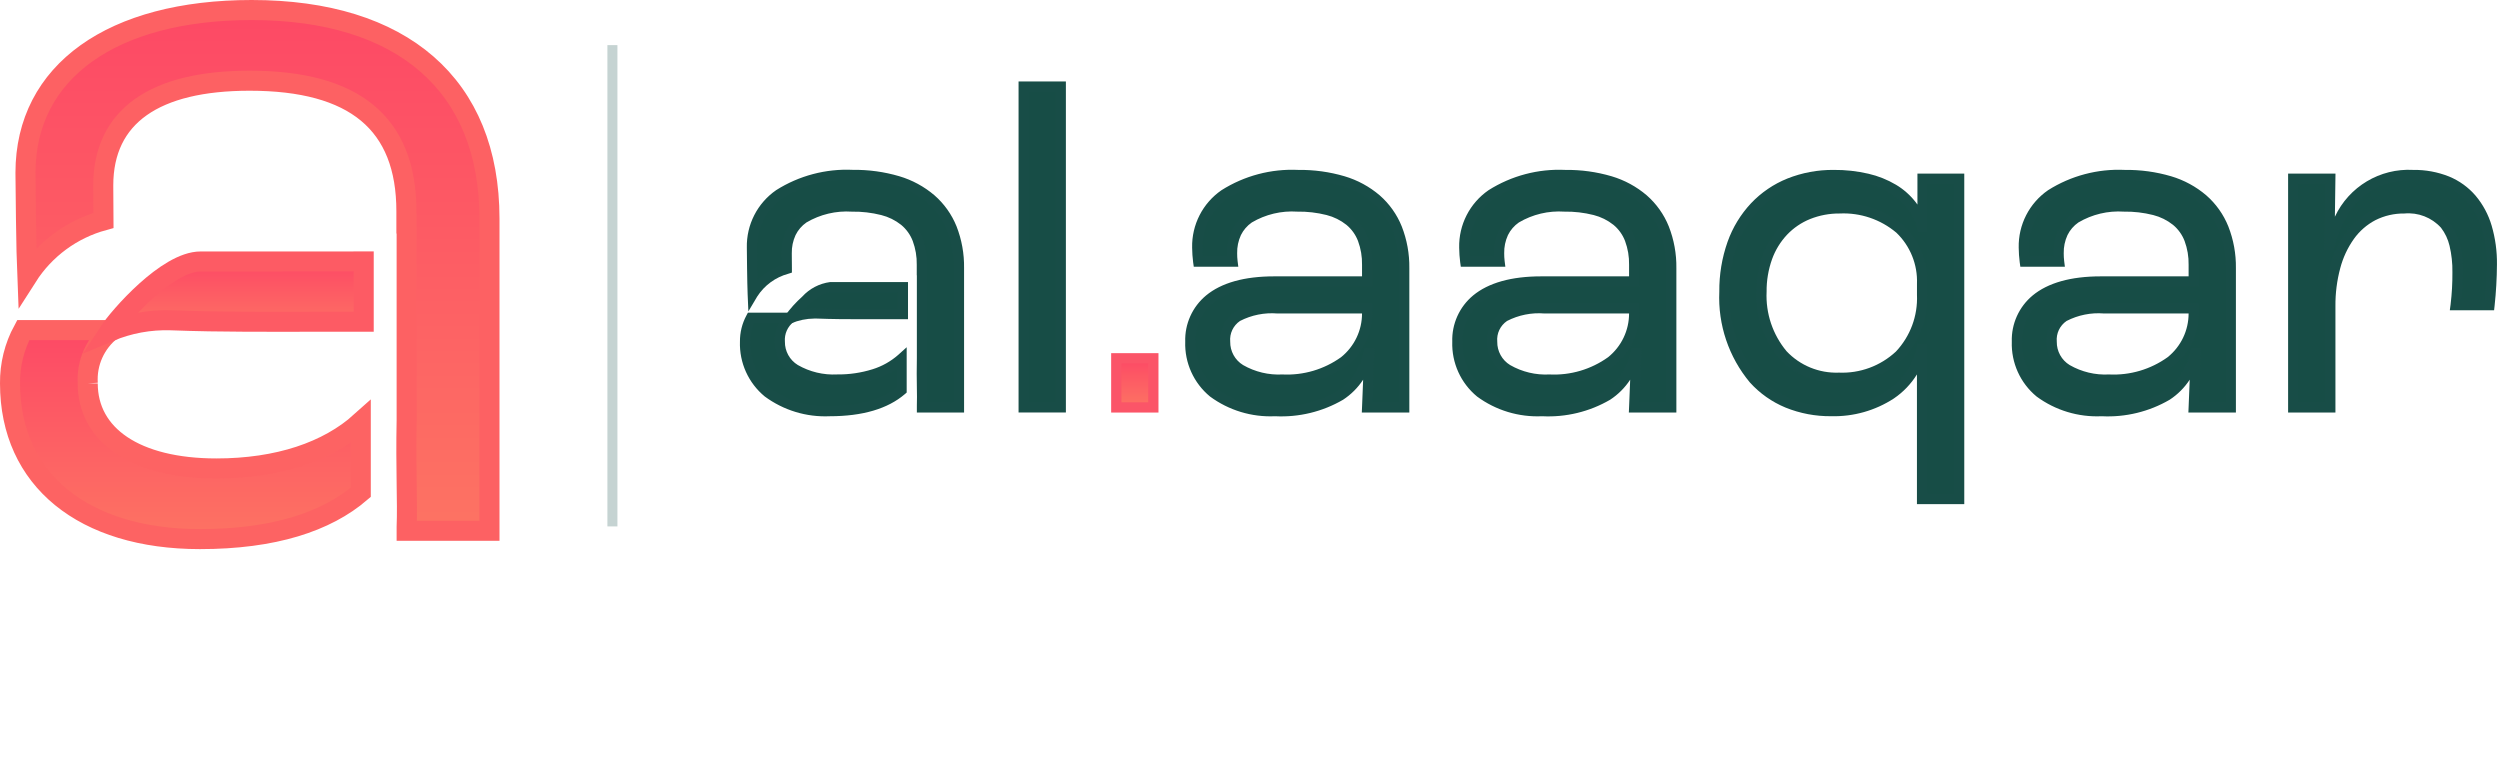
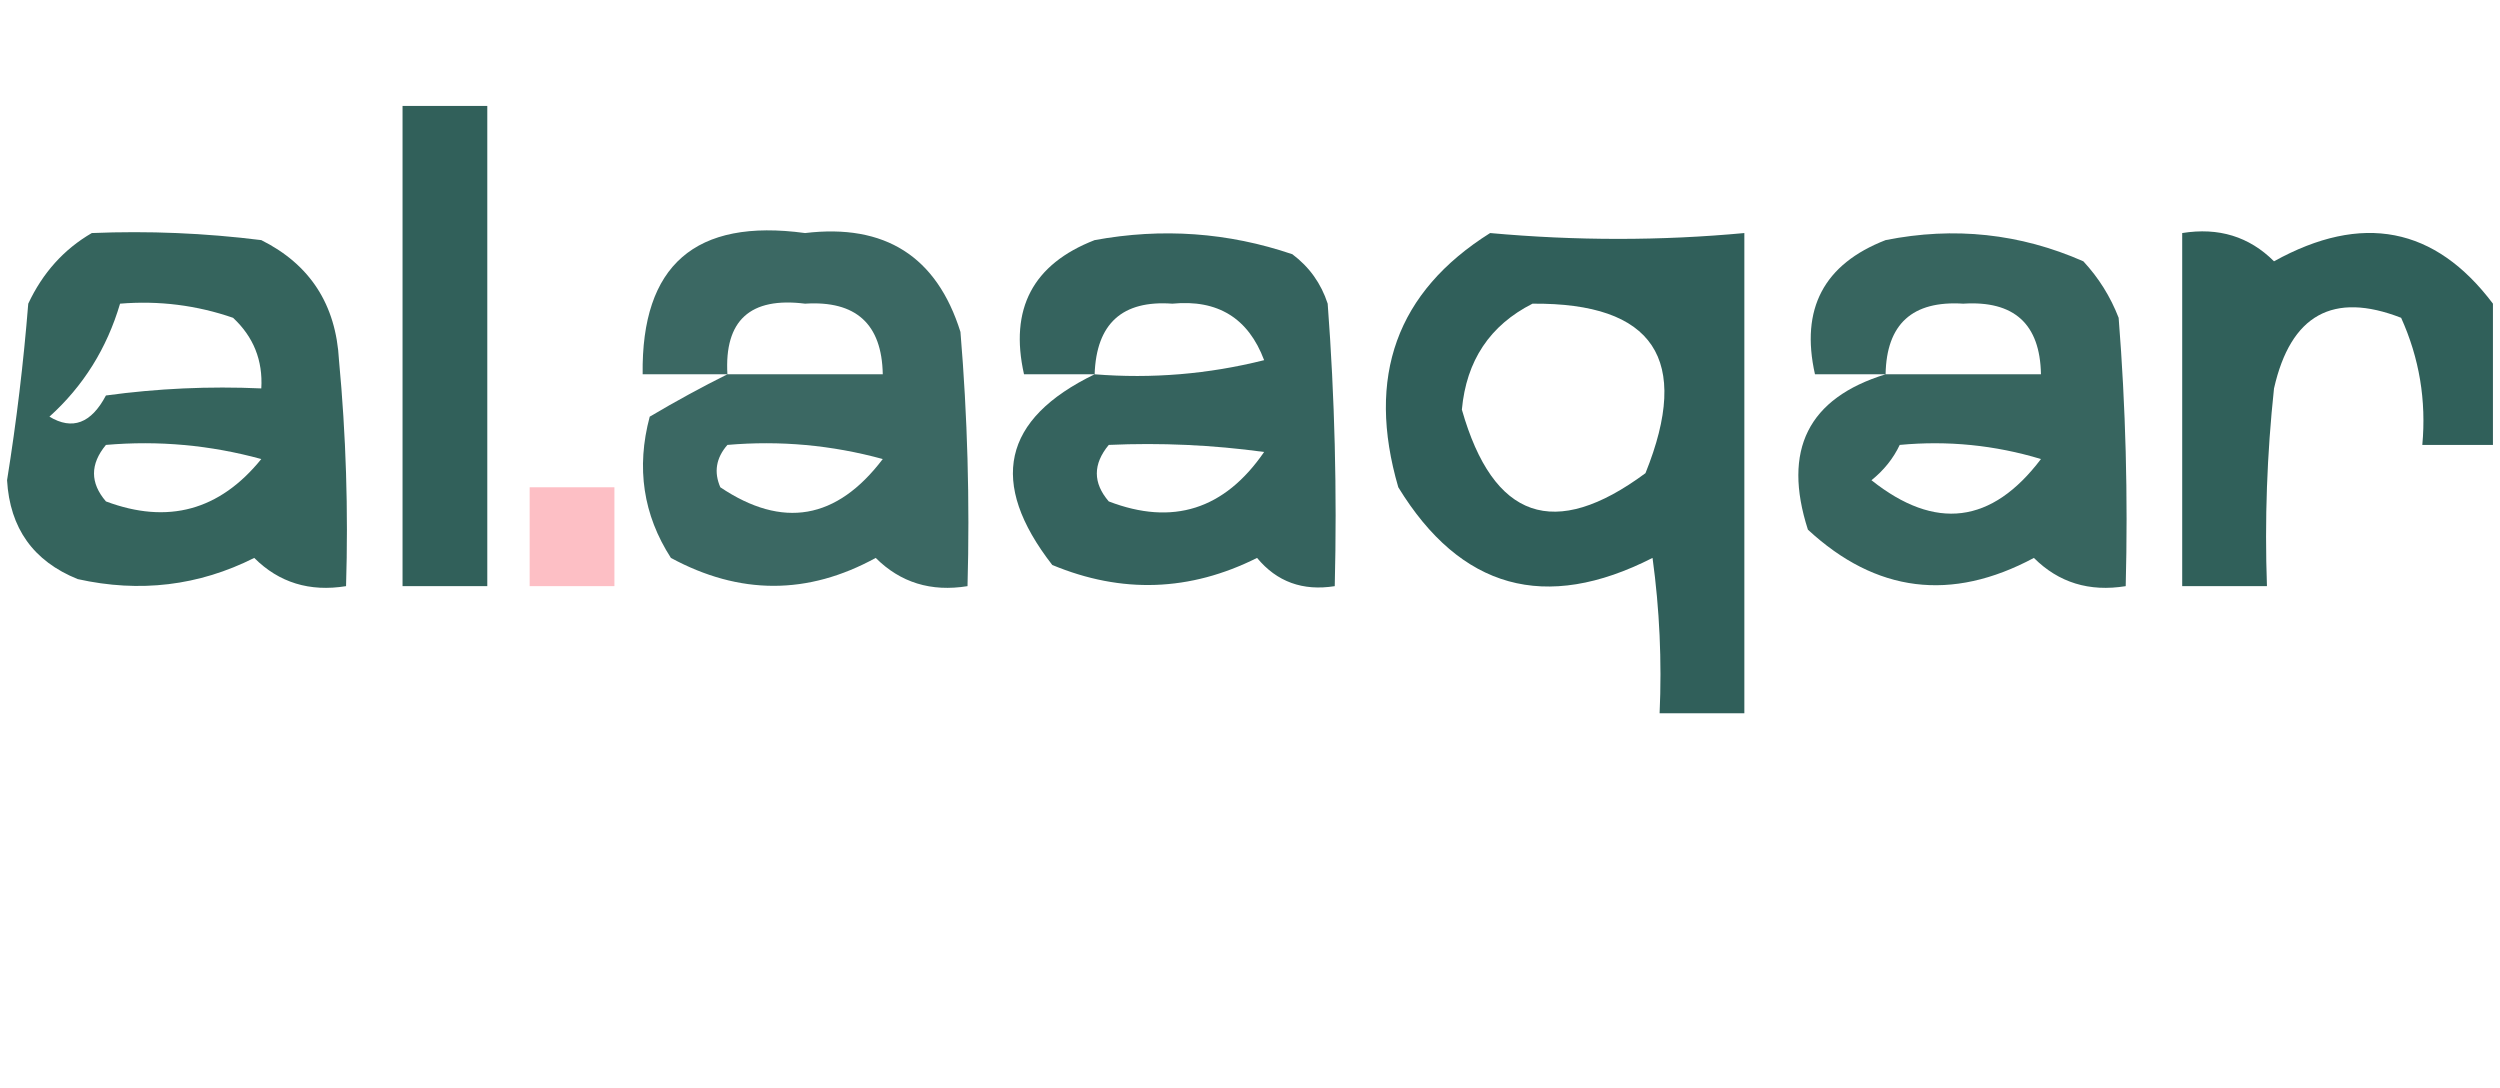
- <svg xmlns="http://www.w3.org/2000/svg" width="249.324" height="77.773" viewBox="0 0 249.324 77.773">
-   <defs>
-     <linearGradient id="linear-gradient" x1="0.5" x2="0.5" y2="1" gradientUnits="objectBoundingBox">
-       <stop offset="0" stop-color="#fd4965" />
-       <stop offset="1" stop-color="#fd7363" />
-     </linearGradient>
-     <clipPath id="clip-path">
-       <path id="Path_9657" data-name="Path 9657" d="M149.4-162.9v-.324h-8.955c-3.739,0-5.216,1.108-5.216,3.324,0,2.307,2.123,3.785,5.723,3.785,5.17,0,8.448-2.632,8.448-6.785m-17.632,3c0-3.232,2.261-6,8.354-6H149.4v-1.663c0-3.923-2.308-5.816-6.97-5.816-4.2,0-6.509,1.57-6.509,4.663a6.651,6.651,0,0,0,.046.831h-3.415a12.293,12.293,0,0,1-.093-1.385c0-4.523,3.877-7.246,10.063-7.246,6.693,0,10.57,3.323,10.57,9.277v13.894H149.4c.046-1.062.139-3.185.185-5.4h-.046c-.786,3.509-3.647,5.771-9.324,5.771-5.17,0-8.447-2.632-8.447-6.924" transform="translate(-131.769 176.513)" fill="none" />
-     </clipPath>
-     <clipPath id="clip-path-2">
-       <path id="Path_9656" data-name="Path 9656" d="M0-134.292H175.636V-204H0Z" transform="translate(0 204)" fill="none" />
-     </clipPath>
-     <clipPath id="clip-path-4">
-       <path id="Path_9662" data-name="Path 9662" d="M227.341-162.9v-.324h-8.955c-3.739,0-5.216,1.108-5.216,3.324,0,2.307,2.123,3.785,5.723,3.785,5.17,0,8.448-2.632,8.448-6.785m-17.632,3c0-3.232,2.261-6,8.354-6h9.278v-1.663c0-3.923-2.308-5.816-6.97-5.816-4.2,0-6.509,1.57-6.509,4.663a6.644,6.644,0,0,0,.046.831h-3.415a12.3,12.3,0,0,1-.093-1.385c0-4.523,3.877-7.246,10.063-7.246,6.693,0,10.57,3.323,10.57,9.277v13.894h-3.692c.046-1.062.139-3.185.185-5.4h-.046c-.786,3.509-3.647,5.771-9.324,5.771-5.17,0-8.447-2.632-8.447-6.924" transform="translate(-209.708 176.513)" fill="none" />
-     </clipPath>
-     <clipPath id="clip-path-6">
-       <path id="Path_9664" data-name="Path 9664" d="M0-161.039H175.636V-204H0Z" transform="translate(0 204)" fill="none" />
-     </clipPath>
-     <clipPath id="clip-path-7">
-       <path id="Path_9667" data-name="Path 9667" d="M307.357-164.559v-1.107c0-4.57-3.185-7.525-8.217-7.525-4.569,0-7.8,3.278-7.8,8.309,0,5.307,3.093,8.585,7.708,8.585,5.077,0,8.309-3.232,8.309-8.263Zm0,5.4h-.046c-.831,3.785-4.339,6.186-9,6.186-6.417,0-10.662-4.57-10.662-11.909,0-7.062,4.431-11.632,10.894-11.632,4.939,0,7.984,2.03,8.816,5.169h.046v-4.8h3.646V-144.2h-3.692Z" transform="translate(-287.647 176.513)" fill="none" />
-     </clipPath>
-     <clipPath id="clip-path-10">
-       <path id="Path_9672" data-name="Path 9672" d="M390.647-162.9v-.324h-8.955c-3.739,0-5.216,1.108-5.216,3.324,0,2.307,2.123,3.785,5.723,3.785,5.17,0,8.448-2.632,8.448-6.785m-17.632,3c0-3.232,2.261-6,8.354-6h9.278v-1.663c0-3.923-2.308-5.816-6.97-5.816-4.2,0-6.509,1.57-6.509,4.663a6.642,6.642,0,0,0,.046.831H373.8a12.285,12.285,0,0,1-.093-1.385c0-4.523,3.877-7.246,10.063-7.246,6.693,0,10.57,3.323,10.57,9.277v13.894h-3.693c.046-1.062.139-3.185.185-5.4h-.046c-.786,3.509-3.647,5.771-9.324,5.771-5.17,0-8.447-2.632-8.447-6.924" transform="translate(-373.015 176.513)" fill="none" />
-     </clipPath>
-     <clipPath id="clip-path-13">
-       <path id="Path_9677" data-name="Path 9677" d="M453.655-176.145h3.692l-.093,6.6h.047c1.062-3.97,3.416-6.969,8.309-6.969,5.123,0,7.847,3.415,7.847,8.908a40.313,40.313,0,0,1-.231,4.062h-3.37a26.12,26.12,0,0,0,.185-3.277c0-4.2-1.569-6.37-5.309-6.37-4.662,0-7.385,4.062-7.385,9.739v10.109h-3.692Z" transform="translate(-453.655 176.513)" fill="none" />
-     </clipPath>
-     <clipPath id="clip-path-16">
-       <path id="Path_9681" data-name="Path 9681" d="M83.129-170.338h3.693v-31.988H83.129Z" transform="translate(-83.129 202.326)" fill="none" />
-     </clipPath>
-     <clipPath id="clip-path-18">
-       <path id="Path_9686" data-name="Path 9686" d="M5.271-132.47a2.775,2.775,0,0,1,1.065-2.373H2.4a4.864,4.864,0,0,0-.588,2.373c0,4.293,3.278,6.929,8.45,6.929,3.278,0,5.622-.766,7.154-2.084v-3.132a9.443,9.443,0,0,1-6.422,2.073c-3.594,0-5.723-1.476-5.723-3.785" transform="translate(-1.812 134.843)" fill="none" />
-     </clipPath>
-     <clipPath id="clip-path-21">
-       <path id="Path_9691" data-name="Path 9691" d="M18.792-143.779c-1.5,0-3.64,2.474-4.066,3.125a6.531,6.531,0,0,1,2.747-.507c2.246.086,4.492.064,6.743.064h1.832v-2.681Z" transform="translate(-14.727 143.779)" fill="none" />
-     </clipPath>
-     <clipPath id="clip-path-24">
-       <path id="Path_9696" data-name="Path 9696" d="M13.884-176.531c-6.185,0-10.061,2.726-10.061,7.244,0,.383.033,3.572.079,4.62a5.851,5.851,0,0,1,3.391-2.5c-.011-1.6-.011-1.476-.011-1.555,0-3.1,2.31-4.664,6.512-4.664,4.664,0,6.974,1.893,6.974,5.813v.541h.011v8.765c-.045,2.118.045,3.639,0,4.743v.169h3.684v-13.891c0-5.96-3.887-9.283-10.579-9.283" transform="translate(-3.823 176.531)" fill="none" />
-     </clipPath>
-     <clipPath id="clip-path-27">
-       <path id="Path_9700" data-name="Path 9700" d="M110.151-118.131h3.693v-4.9h-3.693Z" transform="translate(-110.151 123.03)" fill="none" />
-     </clipPath>
-     <clipPath id="clip-path-31">
-       <path id="Path_9719" data-name="Path 9719" d="M343.088-25.531v3.2" transform="translate(-343.088 25.531)" fill="none" />
-     </clipPath>
-     <clipPath id="clip-path-32">
-       <path id="Path_9718" data-name="Path 9718" d="M0-134.292H514V-204H0Z" transform="translate(0 204)" fill="none" />
-     </clipPath>
-     <clipPath id="clip-path-33">
-       <path id="Path_9724" data-name="Path 9724" d="M343.088-26.023v3.2" transform="translate(-343.088 26.023)" fill="none" />
-     </clipPath>
-   </defs>
-   <g id="Group_1843" data-name="Group 1843" transform="translate(-835 -91.227)">
-     <g id="Group_6" data-name="Group 6" transform="translate(836 92.227)">
-       <g id="Group_1602" data-name="Group 1602">
-         <path id="Path_23" data-name="Path 23" d="M7.754,225.857a6.217,6.217,0,0,1,2.387-5.317H1.319A10.892,10.892,0,0,0,0,225.857c0,9.619,7.349,15.526,18.942,15.526,7.349,0,12.6-1.717,16.037-4.67v-7.018c-3.283,2.954-8.234,4.645-14.4,4.645-8.057,0-12.83-3.307-12.83-8.483" transform="translate(0 -188.62)" stroke="#fd6363" stroke-width="2" fill="url(#linear-gradient)" />
-         <path id="Path_24" data-name="Path 24" d="M77.466,173.267c-3.361,0-8.159,5.544-9.114,7a14.646,14.646,0,0,1,6.157-1.137c5.034.194,10.071.143,15.115.143h4.107v-6.009Z" transform="translate(-58.459 -148.189)" stroke="#fd5b64" stroke-width="2" fill="url(#linear-gradient)" />
-         <path id="Path_25" data-name="Path 25" d="M33.2,0C19.332,0,10.644,6.11,10.644,16.233c0,.858.076,8,.177,10.351a13.115,13.115,0,0,1,7.6-5.6C18.4,17.394,18.4,17.672,18.4,17.5c0-6.943,5.178-10.452,14.6-10.452,10.456,0,15.633,4.241,15.633,13.027v1.212h.025V40.924c-.1,4.746.1,8.154,0,10.629v.379h8.259V20.8C56.913,7.448,48.2,0,33.2,0" transform="translate(-9.103 0)" stroke="#fd6163" stroke-width="2" fill="url(#linear-gradient)" />
-       </g>
-     </g>
-     <g id="Group_1571" data-name="Group 1571" transform="translate(908.688 99.292)">
-       <g id="Group_1464" data-name="Group 1464" transform="translate(45.026 9.392)" clip-path="url(#clip-path)">
-         <g id="Group_1463" data-name="Group 1463" transform="translate(-45.026 -9.392)" clip-path="url(#clip-path-2)">
-           <path id="Path_9655" data-name="Path 9655" d="M130.769-177.513h22.008v24.224H130.769Z" transform="translate(-86.085 186.564)" fill="#174d46" />
-         </g>
-       </g>
-       <g id="Group_1466" data-name="Group 1466" clip-path="url(#clip-path-2)">
-         <g id="Group_1465" data-name="Group 1465" transform="translate(44.514 8.88)">
-           <path id="Path_9658" data-name="Path 9658" d="M7.459,23.066A10.14,10.14,0,0,1,.973,21.1,6.8,6.8,0,0,1-1.5,15.63,5.766,5.766,0,0,1,.578,11.022C2.109,9.758,4.393,9.116,7.367,9.116h8.766V7.966a6.459,6.459,0,0,0-.4-2.375,3.909,3.909,0,0,0-1.154-1.61A5.242,5.242,0,0,0,12.6,3a11.192,11.192,0,0,0-2.92-.339A7.889,7.889,0,0,0,5.141,3.741,3.305,3.305,0,0,0,4.054,5a4.126,4.126,0,0,0-.375,1.81,6.161,6.161,0,0,0,.042.767l.072.576H-.648l-.063-.44a12.7,12.7,0,0,1-.1-1.458A6.787,6.787,0,0,1,2.118.523,13.149,13.149,0,0,1,9.767-1.5a15.676,15.676,0,0,1,4.627.635,9.605,9.605,0,0,1,3.5,1.9,8.156,8.156,0,0,1,2.2,3.1A10.98,10.98,0,0,1,20.85,8.29V22.7H16.11l.024-.556c.026-.6.069-1.578.109-2.723a6.913,6.913,0,0,1-2,2A12.232,12.232,0,0,1,7.459,23.066ZM7.367,10.142a13.522,13.522,0,0,0-3.733.463,6.647,6.647,0,0,0-2.4,1.208,4.546,4.546,0,0,0-1.3,1.719,5.281,5.281,0,0,0-.407,2.1,6.411,6.411,0,0,0,.547,2.68A5.506,5.506,0,0,0,1.621,20.3a9.144,9.144,0,0,0,5.838,1.737,11.253,11.253,0,0,0,6.214-1.485,5.921,5.921,0,0,0,1.693-1.674,6.584,6.584,0,0,0,.917-2.211l.09-.4h.98l-.011.523c-.039,1.889-.113,3.736-.162,4.878h2.645V8.29a9.965,9.965,0,0,0-.673-3.768A7.14,7.14,0,0,0,17.225,1.8,8.59,8.59,0,0,0,14.091.114,14.659,14.659,0,0,0,9.767-.475,12.156,12.156,0,0,0,2.715,1.356a5.918,5.918,0,0,0-1.852,2.1A6.052,6.052,0,0,0,.217,6.259c0,.249.018.585.041.873h2.4c0-.139,0-.25,0-.318a5.137,5.137,0,0,1,.478-2.257A4.319,4.319,0,0,1,4.549,2.9,8.849,8.849,0,0,1,9.675,1.638a12.2,12.2,0,0,1,3.191.375,6.253,6.253,0,0,1,2.37,1.18,4.976,4.976,0,0,1,1.452,2.021,7.469,7.469,0,0,1,.47,2.753v2.175ZM8.2,19.927a8.12,8.12,0,0,1-4.5-1.114,3.957,3.957,0,0,1-1.287-1.371,3.706,3.706,0,0,1-.452-1.812A3.835,3.835,0,0,1,2.3,13.956a3.054,3.054,0,0,1,1.1-1.247,7.844,7.844,0,0,1,4.293-.916h9.467v.836a7.1,7.1,0,0,1-.641,3.029,6.475,6.475,0,0,1-1.836,2.32A10.236,10.236,0,0,1,8.2,19.927ZM7.69,12.818a6.94,6.94,0,0,0-3.727.746,2.251,2.251,0,0,0-.977,2.066,2.685,2.685,0,0,0,1.285,2.332A7.131,7.131,0,0,0,8.2,18.9a9.239,9.239,0,0,0,5.842-1.722,5.591,5.591,0,0,0,2.091-4.362Z" transform="translate(1.5 1.5)" fill="#184d47" />
-         </g>
-       </g>
-       <g id="Group_1468" data-name="Group 1468" transform="translate(71.658 9.392)" clip-path="url(#clip-path-4)">
-         <g id="Group_1467" data-name="Group 1467" transform="translate(-71.658 -9.392)" clip-path="url(#clip-path-2)">
-           <path id="Path_9660" data-name="Path 9660" d="M208.708-177.513h22.008v24.224H208.708Z" transform="translate(-137.392 186.564)" fill="#174d46" />
-         </g>
-       </g>
-       <g id="Group_1470" data-name="Group 1470" clip-path="url(#clip-path-6)">
-         <g id="Group_1469" data-name="Group 1469" transform="translate(71.146 8.88)">
-           <path id="Path_9663" data-name="Path 9663" d="M7.459,23.066A10.14,10.14,0,0,1,.973,21.1,6.8,6.8,0,0,1-1.5,15.63,5.766,5.766,0,0,1,.578,11.022C2.109,9.758,4.393,9.116,7.367,9.116h8.766V7.966a6.459,6.459,0,0,0-.4-2.375,3.909,3.909,0,0,0-1.154-1.61A5.242,5.242,0,0,0,12.6,3a11.192,11.192,0,0,0-2.92-.339A7.889,7.889,0,0,0,5.141,3.741,3.305,3.305,0,0,0,4.054,5a4.126,4.126,0,0,0-.375,1.81,6.161,6.161,0,0,0,.042.767l.072.576H-.648l-.063-.44a12.7,12.7,0,0,1-.1-1.458A6.787,6.787,0,0,1,2.118.523,13.149,13.149,0,0,1,9.767-1.5a15.676,15.676,0,0,1,4.627.635,9.605,9.605,0,0,1,3.5,1.9,8.156,8.156,0,0,1,2.2,3.1A10.98,10.98,0,0,1,20.85,8.29V22.7H16.11l.024-.556c.026-.6.069-1.578.109-2.723a6.913,6.913,0,0,1-2,2A12.232,12.232,0,0,1,7.459,23.066ZM7.367,10.142a13.522,13.522,0,0,0-3.733.463,6.647,6.647,0,0,0-2.4,1.208,4.546,4.546,0,0,0-1.3,1.719,5.281,5.281,0,0,0-.407,2.1,6.411,6.411,0,0,0,.547,2.68A5.506,5.506,0,0,0,1.621,20.3a9.144,9.144,0,0,0,5.838,1.737,11.253,11.253,0,0,0,6.214-1.485,5.921,5.921,0,0,0,1.693-1.674,6.584,6.584,0,0,0,.917-2.211l.09-.4h.98l-.011.523c-.039,1.889-.113,3.736-.162,4.878h2.645V8.29a9.965,9.965,0,0,0-.673-3.768A7.14,7.14,0,0,0,17.225,1.8,8.59,8.59,0,0,0,14.091.114,14.659,14.659,0,0,0,9.767-.475,12.156,12.156,0,0,0,2.715,1.356a5.918,5.918,0,0,0-1.852,2.1A6.052,6.052,0,0,0,.217,6.259c0,.249.018.585.041.873h2.4c0-.139,0-.25,0-.318a5.137,5.137,0,0,1,.478-2.257A4.319,4.319,0,0,1,4.549,2.9,8.849,8.849,0,0,1,9.675,1.638a12.2,12.2,0,0,1,3.191.375,6.253,6.253,0,0,1,2.37,1.18,4.976,4.976,0,0,1,1.452,2.021,7.469,7.469,0,0,1,.47,2.753v2.175ZM8.2,19.927a8.12,8.12,0,0,1-4.5-1.114,3.957,3.957,0,0,1-1.287-1.371,3.706,3.706,0,0,1-.452-1.812A3.835,3.835,0,0,1,2.3,13.956a3.054,3.054,0,0,1,1.1-1.247,7.844,7.844,0,0,1,4.293-.916h9.467v.836a7.1,7.1,0,0,1-.641,3.029,6.475,6.475,0,0,1-1.836,2.32A10.236,10.236,0,0,1,8.2,19.927ZM7.69,12.818a6.94,6.94,0,0,0-3.727.746,2.251,2.251,0,0,0-.977,2.066,2.685,2.685,0,0,0,1.285,2.332A7.131,7.131,0,0,0,8.2,18.9a9.239,9.239,0,0,0,5.842-1.722,5.591,5.591,0,0,0,2.091-4.362Z" transform="translate(1.5 1.5)" fill="#184d47" />
-         </g>
-       </g>
-       <g id="Group_1472" data-name="Group 1472" transform="translate(98.291 9.393)" clip-path="url(#clip-path-7)">
-         <g id="Group_1471" data-name="Group 1471" transform="translate(-98.291 -9.393)" clip-path="url(#clip-path-2)">
-           <path id="Path_9665" data-name="Path 9665" d="M286.647-177.513h24.085v32.994H286.647Z" transform="translate(-188.699 186.563)" fill="#174d46" />
-         </g>
-       </g>
-       <g id="Group_1474" data-name="Group 1474" clip-path="url(#clip-path-2)">
-         <g id="Group_1473" data-name="Group 1473" transform="translate(97.778 8.88)">
-           <path id="Path_9668" data-name="Path 9668" d="M9.906-1.5a14.849,14.849,0,0,1,3.464.38,9.644,9.644,0,0,1,2.75,1.1A7.054,7.054,0,0,1,18.1,1.739q.082.108.159.219v-3.09h4.671V31.835H18.21V18.895A7.964,7.964,0,0,1,15.9,21.3a10.933,10.933,0,0,1-6.227,1.763A11.8,11.8,0,0,1,5.1,22.2a9.878,9.878,0,0,1-3.547-2.5A13.21,13.21,0,0,1-1.5,10.644,14.531,14.531,0,0,1-.676,5.672,11.02,11.02,0,0,1,1.663,1.828,10.273,10.273,0,0,1,5.284-.638,12.206,12.206,0,0,1,9.906-1.5Zm9.375,6.194h-.953l-.1-.381a5.569,5.569,0,0,0-.947-1.953,6.035,6.035,0,0,0-1.692-1.5A8.624,8.624,0,0,0,13.13-.123,13.828,13.828,0,0,0,9.906-.475,11.188,11.188,0,0,0,5.671.312,9.255,9.255,0,0,0,2.408,2.532,10,10,0,0,0,.288,6.022a13.511,13.511,0,0,0-.762,4.622,12.212,12.212,0,0,0,2.792,8.362A9.6,9.6,0,0,0,9.675,22.04a9.918,9.918,0,0,0,5.647-1.584,6.788,6.788,0,0,0,2.853-4.2l.088-.4h.971V30.81H21.9V-.107H19.281ZM10.505,1.822a9.166,9.166,0,0,1,6.342,2.184A7.7,7.7,0,0,1,19.235,9.86v1.107a8.756,8.756,0,0,1-2.4,6.381,8.849,8.849,0,0,1-6.42,2.394,8.681,8.681,0,0,1-3.348-.634,7.294,7.294,0,0,1-2.616-1.835,9.635,9.635,0,0,1-2.257-6.628,10.37,10.37,0,0,1,.608-3.6,8.071,8.071,0,0,1,1.72-2.8,7.578,7.578,0,0,1,2.645-1.8A8.8,8.8,0,0,1,10.505,1.822Zm-.092,16.894a7.851,7.851,0,0,0,5.7-2.1,7.758,7.758,0,0,0,2.1-5.655V9.86a6.7,6.7,0,0,0-2.056-5.1,8.167,8.167,0,0,0-5.648-1.913A7.776,7.776,0,0,0,7.553,3.4a6.56,6.56,0,0,0-2.29,1.556A7.053,7.053,0,0,0,3.762,7.4a9.351,9.351,0,0,0-.545,3.244,8.637,8.637,0,0,0,1.99,5.938A6.813,6.813,0,0,0,10.413,18.717Z" transform="translate(1.5 1.5)" fill="#184d47" />
-         </g>
-       </g>
-       <g id="Group_1476" data-name="Group 1476" transform="translate(127.461 9.392)" clip-path="url(#clip-path-10)">
-         <g id="Group_1475" data-name="Group 1475" transform="translate(-127.461 -9.392)" clip-path="url(#clip-path-2)">
-           <path id="Path_9670" data-name="Path 9670" d="M372.015-177.513h22.008v24.224H372.015Z" transform="translate(-244.895 186.564)" fill="#174d46" />
-         </g>
-       </g>
-       <g id="Group_1478" data-name="Group 1478" clip-path="url(#clip-path-2)">
-         <g id="Group_1477" data-name="Group 1477" transform="translate(126.948 8.88)">
-           <path id="Path_9673" data-name="Path 9673" d="M7.459,23.066A10.14,10.14,0,0,1,.973,21.1,6.8,6.8,0,0,1-1.5,15.63,5.766,5.766,0,0,1,.578,11.022C2.109,9.758,4.393,9.116,7.367,9.116h8.766V7.966a6.459,6.459,0,0,0-.4-2.375,3.909,3.909,0,0,0-1.154-1.61A5.242,5.242,0,0,0,12.6,3a11.192,11.192,0,0,0-2.92-.339A7.889,7.889,0,0,0,5.141,3.741,3.305,3.305,0,0,0,4.054,5a4.126,4.126,0,0,0-.375,1.81,6.161,6.161,0,0,0,.042.767l.072.576H-.648l-.063-.44a12.7,12.7,0,0,1-.1-1.458A6.787,6.787,0,0,1,2.118.523,13.149,13.149,0,0,1,9.767-1.5a15.676,15.676,0,0,1,4.627.635,9.605,9.605,0,0,1,3.5,1.9,8.156,8.156,0,0,1,2.2,3.1A10.98,10.98,0,0,1,20.85,8.29V22.7H16.11l.024-.556c.026-.6.069-1.578.109-2.723a6.913,6.913,0,0,1-2,2A12.232,12.232,0,0,1,7.459,23.066ZM7.367,10.142a13.522,13.522,0,0,0-3.733.463,6.647,6.647,0,0,0-2.4,1.208,4.546,4.546,0,0,0-1.3,1.719,5.281,5.281,0,0,0-.407,2.1,6.411,6.411,0,0,0,.547,2.68A5.506,5.506,0,0,0,1.621,20.3a9.144,9.144,0,0,0,5.838,1.737,11.253,11.253,0,0,0,6.214-1.485,5.921,5.921,0,0,0,1.693-1.674,6.584,6.584,0,0,0,.917-2.211l.09-.4h.98l-.011.523c-.039,1.889-.113,3.736-.162,4.878h2.645V8.29a9.965,9.965,0,0,0-.673-3.768A7.14,7.14,0,0,0,17.225,1.8,8.59,8.59,0,0,0,14.091.114,14.659,14.659,0,0,0,9.767-.475,12.156,12.156,0,0,0,2.715,1.356a5.918,5.918,0,0,0-1.852,2.1A6.052,6.052,0,0,0,.217,6.259c0,.249.018.585.041.873h2.4c0-.139,0-.25,0-.318a5.137,5.137,0,0,1,.478-2.257A4.319,4.319,0,0,1,4.549,2.9,8.849,8.849,0,0,1,9.675,1.638a12.2,12.2,0,0,1,3.191.375,6.253,6.253,0,0,1,2.37,1.18,4.976,4.976,0,0,1,1.452,2.021,7.469,7.469,0,0,1,.47,2.753v2.175ZM8.2,19.927a8.12,8.12,0,0,1-4.5-1.114,3.957,3.957,0,0,1-1.287-1.371,3.706,3.706,0,0,1-.452-1.812A3.835,3.835,0,0,1,2.3,13.956a3.054,3.054,0,0,1,1.1-1.247,7.844,7.844,0,0,1,4.293-.916h9.467v.836a7.1,7.1,0,0,1-.641,3.029,6.475,6.475,0,0,1-1.836,2.32A10.236,10.236,0,0,1,8.2,19.927ZM7.69,12.818a6.94,6.94,0,0,0-3.727.746,2.251,2.251,0,0,0-.977,2.066,2.685,2.685,0,0,0,1.285,2.332A7.131,7.131,0,0,0,8.2,18.9a9.239,9.239,0,0,0,5.842-1.722,5.591,5.591,0,0,0,2.091-4.362Z" transform="translate(1.5 1.5)" fill="#184d47" />
-         </g>
-       </g>
-       <g id="Group_1480" data-name="Group 1480" transform="translate(155.016 9.392)" clip-path="url(#clip-path-13)">
-         <g id="Group_1479" data-name="Group 1479" transform="translate(-155.016 -9.392)" clip-path="url(#clip-path-2)">
-           <path id="Path_9675" data-name="Path 9675" d="M452.655-177.513h20.486v23.854H452.655Z" transform="translate(-297.981 186.564)" fill="#174d46" />
-         </g>
-       </g>
-       <g id="Group_1482" data-name="Group 1482" clip-path="url(#clip-path-2)">
-         <g id="Group_1481" data-name="Group 1481" transform="translate(154.504 8.88)">
-           <path id="Path_9678" data-name="Path 9678" d="M10.968-1.5a9.3,9.3,0,0,1,3.584.659A6.994,6.994,0,0,1,17.2,1.073a8.273,8.273,0,0,1,1.6,2.988,13.186,13.186,0,0,1,.528,3.859,40.964,40.964,0,0,1-.234,4.119l-.051.456H14.628l.077-.58a25.123,25.123,0,0,0,.18-3.209A10.683,10.683,0,0,0,14.6,6.067a4.736,4.736,0,0,0-.851-1.8A4.384,4.384,0,0,0,10.09,2.848,6.232,6.232,0,0,0,7.2,3.514,6.145,6.145,0,0,0,5.063,5.379,8.984,8.984,0,0,0,3.7,8.3a14.133,14.133,0,0,0-.48,3.779V22.7H-1.5V-1.131H3.225l-.06,4.3A8.125,8.125,0,0,1,10.968-1.5Zm7.153,12.97c.092-.958.181-2.316.181-3.55a12.169,12.169,0,0,0-.483-3.558,7.257,7.257,0,0,0-1.4-2.621A5.978,5.978,0,0,0,14.158.105a8.283,8.283,0,0,0-3.19-.58,8.722,8.722,0,0,0-3.035.5A6.544,6.544,0,0,0,5.727,1.383,7.9,7.9,0,0,0,4.17,3.459,12.612,12.612,0,0,0,3.154,6.114l-.1.38h-.96l.093-6.6H-.475V21.671H2.192v-9.6A15.154,15.154,0,0,1,2.71,8.02,10,10,0,0,1,4.236,4.773a7.16,7.16,0,0,1,2.5-2.17,7.246,7.246,0,0,1,3.355-.78,7.008,7.008,0,0,1,2.6.441,4.492,4.492,0,0,1,1.859,1.36,7.916,7.916,0,0,1,1.365,5.082c0,1.217-.065,2.161-.124,2.764Z" transform="translate(1.5 1.5)" fill="#184d47" />
-         </g>
-       </g>
-       <g id="Group_1483" data-name="Group 1483" transform="translate(28.406 0.572)" clip-path="url(#clip-path-16)">
-         <path id="Path_9680" data-name="Path 9680" d="M82.129-203.326h4.377v32.671H82.129Z" transform="translate(-82.471 202.984)" fill="#174d46" />
-       </g>
-       <g id="Group_1485" data-name="Group 1485" clip-path="url(#clip-path-2)">
-         <g id="Group_1484" data-name="Group 1484" transform="translate(27.893 0.059)">
-           <path id="Path_9682" data-name="Path 9682" d="M-1.5-1.5H3.219V31.513H-1.5ZM2.193-.475H-.475V30.488H2.193Z" transform="translate(1.5 1.5)" fill="#184d47" />
-         </g>
-       </g>
-       <g id="Group_1487" data-name="Group 1487" transform="translate(0.619 23.631)" clip-path="url(#clip-path-18)">
-         <g id="Group_1486" data-name="Group 1486" transform="translate(-0.619 -23.631)" clip-path="url(#clip-path-2)">
-           <path id="Path_9684" data-name="Path 9684" d="M.812-135.843H17.1v9.985H.812Z" transform="translate(-0.534 159.132)" fill="#174d46" />
-         </g>
-       </g>
-       <g id="Group_1489" data-name="Group 1489" clip-path="url(#clip-path-2)">
-         <g id="Group_1488" data-name="Group 1488" transform="translate(0.107 23.119)">
-           <path id="Path_9687" data-name="Path 9687" d="M7.462,8.827A10.139,10.139,0,0,1,.974,6.857,6.8,6.8,0,0,1-1.5,1.385,5.4,5.4,0,0,1-.853-1.226L-.708-1.5H5.059L3.846-.579a2.264,2.264,0,0,0-.863,1.965A2.686,2.686,0,0,0,4.27,3.718a7.131,7.131,0,0,0,3.924.94,11.364,11.364,0,0,0,3.533-.517,7.041,7.041,0,0,0,2.546-1.425l.855-.77V6.465l-.178.153C13.247,8.084,10.728,8.827,7.462,8.827ZM-.08-.475a4.318,4.318,0,0,0-.395,1.86A6.415,6.415,0,0,0,.072,4.066a5.513,5.513,0,0,0,1.55,2A9.143,9.143,0,0,0,7.462,7.8c2.9,0,5.13-.61,6.641-1.813V4.138a8.578,8.578,0,0,1-2.057.977,12.383,12.383,0,0,1-3.852.568A8.121,8.121,0,0,1,3.7,4.57,3.96,3.96,0,0,1,2.411,3.2a3.705,3.705,0,0,1-.453-1.814,3.864,3.864,0,0,1,.3-1.577,3.024,3.024,0,0,1,.144-.283Z" transform="translate(1.5 1.5)" fill="#184d47" />
-         </g>
-       </g>
-       <g id="Group_1491" data-name="Group 1491" transform="translate(5.032 20.578)" clip-path="url(#clip-path-21)">
-         <g id="Group_1490" data-name="Group 1490" transform="translate(-5.032 -20.578)" clip-path="url(#clip-path-2)">
-           <path id="Path_9689" data-name="Path 9689" d="M13.727-144.779h12v3.808h-12Z" transform="translate(-9.036 165.015)" fill="#174d46" />
-         </g>
-       </g>
-       <g id="Group_1493" data-name="Group 1493" clip-path="url(#clip-path-2)">
-         <g id="Group_1492" data-name="Group 1492" transform="translate(3.734 20.065)">
-           <path id="Path_9692" data-name="Path 9692" d="M1.564-1.5H9.333V2.206H4.675c-1.408,0-2.921-.008-4.449-.067-.079,0-.158,0-.235,0a6.07,6.07,0,0,0-2.308.478l-1.482.57.869-1.329A11.8,11.8,0,0,1-1.214-.05,4.568,4.568,0,0,1,1.564-1.5ZM8.308-.475H1.564c-.29,0-.948.154-2.092,1.186-.178.161-.346.323-.5.481a6.4,6.4,0,0,1,1.02-.08c.09,0,.182,0,.274.005,1.511.058,3.012.066,4.41.066H8.308Z" transform="translate(3.8 1.5)" fill="#184d47" />
-         </g>
-       </g>
-       <g id="Group_1495" data-name="Group 1495" transform="translate(1.306 9.386)" clip-path="url(#clip-path-24)">
-         <g id="Group_1494" data-name="Group 1494" transform="translate(-1.306 -9.386)" clip-path="url(#clip-path-2)">
-           <path id="Path_9694" data-name="Path 9694" d="M2.823-177.531H24.146v23.858H2.823Z" transform="translate(-1.858 186.576)" fill="#174d46" />
-         </g>
-       </g>
-       <g id="Group_1497" data-name="Group 1497" clip-path="url(#clip-path-2)">
-         <g id="Group_1496" data-name="Group 1496" transform="translate(0.794 8.874)">
-           <path id="Path_9697" data-name="Path 9697" d="M20.165,22.7H15.456V22c.021-.508.012-1.124,0-1.837-.012-.828-.026-1.767,0-2.89V9.023h-.011V7.969a6.448,6.448,0,0,0-.4-2.373,3.909,3.909,0,0,0-1.155-1.609,5.248,5.248,0,0,0-1.987-.979,11.2,11.2,0,0,0-2.922-.339A7.9,7.9,0,0,0,4.447,3.745,3.3,3.3,0,0,0,3.359,5.008,4.132,4.132,0,0,0,2.984,6.82c0,.03,0,.03,0,.109,0,.13,0,.464.011,1.442l0,.376-.358.115A5.344,5.344,0,0,0-.468,11.138l-.879,1.48-.074-1.72c-.046-1.069-.079-4.3-.079-4.642A6.785,6.785,0,0,1,1.425.524,13.143,13.143,0,0,1,9.073-1.5,15.682,15.682,0,0,1,13.7-.865a9.619,9.619,0,0,1,3.508,1.9,8.164,8.164,0,0,1,2.206,3.1,10.978,10.978,0,0,1,.75,4.158Zm-3.674-1.025H19.14V8.3a9.963,9.963,0,0,0-.674-3.771,7.148,7.148,0,0,0-1.93-2.719A8.6,8.6,0,0,0,13.4.115,14.665,14.665,0,0,0,9.073-.475,12.149,12.149,0,0,0,2.022,1.357,5.92,5.92,0,0,0,.17,3.454a6.046,6.046,0,0,0-.645,2.8c0,.3.017,1.911.041,3.208A5.94,5.94,0,0,1,.1,9.009a7.266,7.266,0,0,1,1.865-1c0-.7-.007-.961-.008-1.073,0-.086,0-.086,0-.117a5.143,5.143,0,0,1,.478-2.259A4.316,4.316,0,0,1,3.856,2.908,8.86,8.86,0,0,1,8.983,1.643a12.216,12.216,0,0,1,3.193.375A6.259,6.259,0,0,1,14.547,3.2,4.976,4.976,0,0,1,16,5.218a7.458,7.458,0,0,1,.47,2.752V8h.011v9.289c-.024,1.107-.01,2.038,0,2.859C16.491,20.715,16.5,21.224,16.491,21.675Z" transform="translate(1.5 1.5)" fill="#184d47" />
-         </g>
-       </g>
-       <g id="Group_1498" data-name="Group 1498" transform="translate(37.639 27.668)" clip-path="url(#clip-path-27)">
-         <path id="Path_9699" data-name="Path 9699" d="M109.151-124.03h4.377v5.582h-4.377Z" transform="translate(-109.493 123.688)" fill="#d05b45" />
-       </g>
-       <g id="Group_1500" data-name="Group 1500" clip-path="url(#clip-path-2)">
-         <g id="Group_1499" data-name="Group 1499" transform="translate(37.127 27.155)">
-           <path id="Path_9701" data-name="Path 9701" d="M0,0H3.693V4.9H0Z" transform="translate(0.513 0.513)" fill="url(#linear-gradient)" />
-           <path id="Path_9701_-_Outline" data-name="Path 9701 - Outline" d="M-1.5-1.5H3.219V4.424H-1.5ZM2.193-.475H-.475V3.4H2.193Z" transform="translate(1.5 1.5)" fill="#fb5568" />
-         </g>
-       </g>
-       <g id="Group_1513" data-name="Group 1513" transform="translate(117.235 60.984)" clip-path="url(#clip-path-31)">
-         <g id="Group_1512" data-name="Group 1512" transform="translate(-343.088 -60.984)" clip-path="url(#clip-path-32)">
-           <path id="Path_9717" data-name="Path 9717" d="M342.088-26.531h2v3.879h-2Z" transform="translate(0 87.173)" fill="#174d46" />
-         </g>
-       </g>
-       <g id="Group_1517" data-name="Group 1517" transform="translate(117.235 60.816)" clip-path="url(#clip-path-33)">
-         <g id="Group_1516" data-name="Group 1516" transform="translate(-343.088 -60.816)" clip-path="url(#clip-path-32)">
-           <path id="Path_9722" data-name="Path 9722" d="M342.088-27.023h2v3.879h-2Z" transform="translate(0 87.497)" fill="#174d46" />
-         </g>
-       </g>
-     </g>
-     <line id="Line_7" data-name="Line 7" y2="48" transform="translate(896.076 95.727)" fill="none" stroke="#99b2af" stroke-width="1" opacity="0.569" />
+ <svg xmlns="http://www.w3.org/2000/svg" version="1.1" width="177px" height="77px" style="shape-rendering:geometricPrecision; text-rendering:geometricPrecision; image-rendering:optimizeQuality; fill-rule:evenodd; clip-rule:evenodd">
+   <g>
+     <path style="opacity:0.883" fill="#174c45" d="M 28.5,7.5 C 30.5,7.5 32.5,7.5 34.5,7.5C 34.5,18.833 34.5,30.167 34.5,41.5C 32.5,41.5 30.5,41.5 28.5,41.5C 28.5,30.167 28.5,18.833 28.5,7.5 Z" />
+   </g>
+   <g>
+     <path style="opacity:0.869" fill="#174d45" d="M 6.5,16.5 C 10.514,16.334 14.514,16.501 18.5,17C 21.953,18.728 23.786,21.561 24,25.5C 24.499,30.823 24.666,36.156 24.5,41.5C 21.921,41.917 19.754,41.25 18,39.5C 14.067,41.478 9.9,41.978 5.5,41C 2.365,39.734 0.698,37.401 0.5,34C 1.165,29.855 1.665,25.689 2,21.5C 3.025,19.313 4.525,17.646 6.5,16.5 Z M 8.5,21.5 C 11.249,21.274 13.916,21.607 16.5,22.5C 17.95,23.85 18.617,25.517 18.5,27.5C 14.818,27.335 11.152,27.501 7.5,28C 6.457,29.976 5.123,30.476 3.5,29.5C 5.897,27.338 7.564,24.671 8.5,21.5 Z M 7.5,31.5 C 11.226,31.177 14.893,31.511 18.5,32.5C 15.55,36.142 11.884,37.142 7.5,35.5C 6.374,34.192 6.374,32.858 7.5,31.5 Z" />
+   </g>
+   <g>
+     <path style="opacity:0.84" fill="#174c46" d="M 51.5,26.5 C 49.5,26.5 47.5,26.5 45.5,26.5C 45.396,18.776 49.229,15.443 57,16.5C 62.66,15.824 66.326,18.157 68,23.5C 68.499,29.491 68.666,35.491 68.5,41.5C 65.921,41.917 63.754,41.25 62,39.5C 57.199,42.136 52.366,42.136 47.5,39.5C 45.534,36.451 45.034,33.118 46,29.5C 47.876,28.391 49.709,27.391 51.5,26.5 Z M 51.5,26.5 C 51.28,22.681 53.113,21.014 57,21.5C 60.603,21.271 62.436,22.938 62.5,26.5C 58.833,26.5 55.167,26.5 51.5,26.5 Z M 51.5,31.5 C 55.226,31.177 58.893,31.511 62.5,32.5C 59.242,36.793 55.409,37.459 51,34.5C 50.53,33.423 50.697,32.423 51.5,31.5 Z" />
+   </g>
+   <g>
+     <path style="opacity:0.871" fill="#174c46" d="M 77.5,26.5 C 75.833,26.5 74.167,26.5 72.5,26.5C 71.458,21.867 73.125,18.701 77.5,17C 82.287,16.122 86.953,16.455 91.5,18C 92.701,18.902 93.535,20.069 94,21.5C 94.5,28.158 94.666,34.825 94.5,41.5C 92.234,41.859 90.401,41.192 89,39.5C 84.246,41.88 79.413,42.047 74.5,40C 69.966,34.163 70.966,29.663 77.5,26.5 Z M 77.5,26.5 C 77.621,22.911 79.454,21.244 83,21.5C 86.215,21.188 88.382,22.522 89.5,25.5C 85.555,26.491 81.555,26.824 77.5,26.5 Z M 78.5,31.5 C 82.182,31.335 85.848,31.501 89.5,32C 86.698,36.075 83.031,37.242 78.5,35.5C 77.374,34.192 77.374,32.858 78.5,31.5 Z" />
+   </g>
+   <g>
+     <path style="opacity:0.891" fill="#174c46" d="M 105.5,16.5 C 111.587,17.051 117.587,17.051 123.5,16.5C 123.5,27.833 123.5,39.167 123.5,50.5C 121.5,50.5 119.5,50.5 117.5,50.5C 117.665,46.818 117.499,43.152 117,39.5C 109.409,43.366 103.409,41.7 99,34.5C 96.714,26.662 98.881,20.662 105.5,16.5 Z M 108.5,21.5 C 117.086,21.433 119.753,25.433 116.5,33.5C 110.049,38.278 105.715,36.778 103.5,29C 103.818,25.53 105.484,23.03 108.5,21.5 Z" />
+   </g>
+   <g>
+     <path style="opacity:0.861" fill="#174c46" d="M 133.5,26.5 C 131.833,26.5 130.167,26.5 128.5,26.5C 127.458,21.867 129.125,18.701 133.5,17C 138.36,16.032 143.026,16.532 147.5,18.5C 148.584,19.665 149.417,20.998 150,22.5C 150.5,28.825 150.666,35.158 150.5,41.5C 147.921,41.917 145.754,41.25 144,39.5C 138.155,42.629 132.822,41.962 128,37.5C 126.185,31.855 128.018,28.188 133.5,26.5 Z M 133.5,26.5 C 133.564,22.938 135.397,21.271 139,21.5C 142.603,21.271 144.436,22.938 144.5,26.5C 140.833,26.5 137.167,26.5 133.5,26.5 Z M 134.5,31.5 C 137.898,31.18 141.232,31.513 144.5,32.5C 141.021,37.095 137.021,37.595 132.5,34C 133.381,33.292 134.047,32.458 134.5,31.5 Z" />
+   </g>
+   <g>
+     <path style="opacity:0.889" fill="#174c46" d="M 176.5,21.5 C 176.5,24.833 176.5,28.167 176.5,31.5C 174.833,31.5 173.167,31.5 171.5,31.5C 171.789,28.351 171.289,25.351 170,22.5C 165.179,20.624 162.179,22.291 161,27.5C 160.501,32.155 160.334,36.822 160.5,41.5C 158.5,41.5 156.5,41.5 154.5,41.5C 154.5,33.167 154.5,24.833 154.5,16.5C 157.079,16.083 159.246,16.75 161,18.5C 167.23,15.05 172.397,16.05 176.5,21.5 Z" />
+   </g>
+   <g>
+     <path style="opacity:0.381" fill="#fa5666" d="M 37.5,34.5 C 39.5,34.5 41.5,34.5 43.5,34.5C 43.5,36.833 43.5,39.167 43.5,41.5C 41.5,41.5 39.5,41.5 37.5,41.5C 37.5,39.167 37.5,36.833 37.5,34.5 Z" />
  </g>
</svg>
